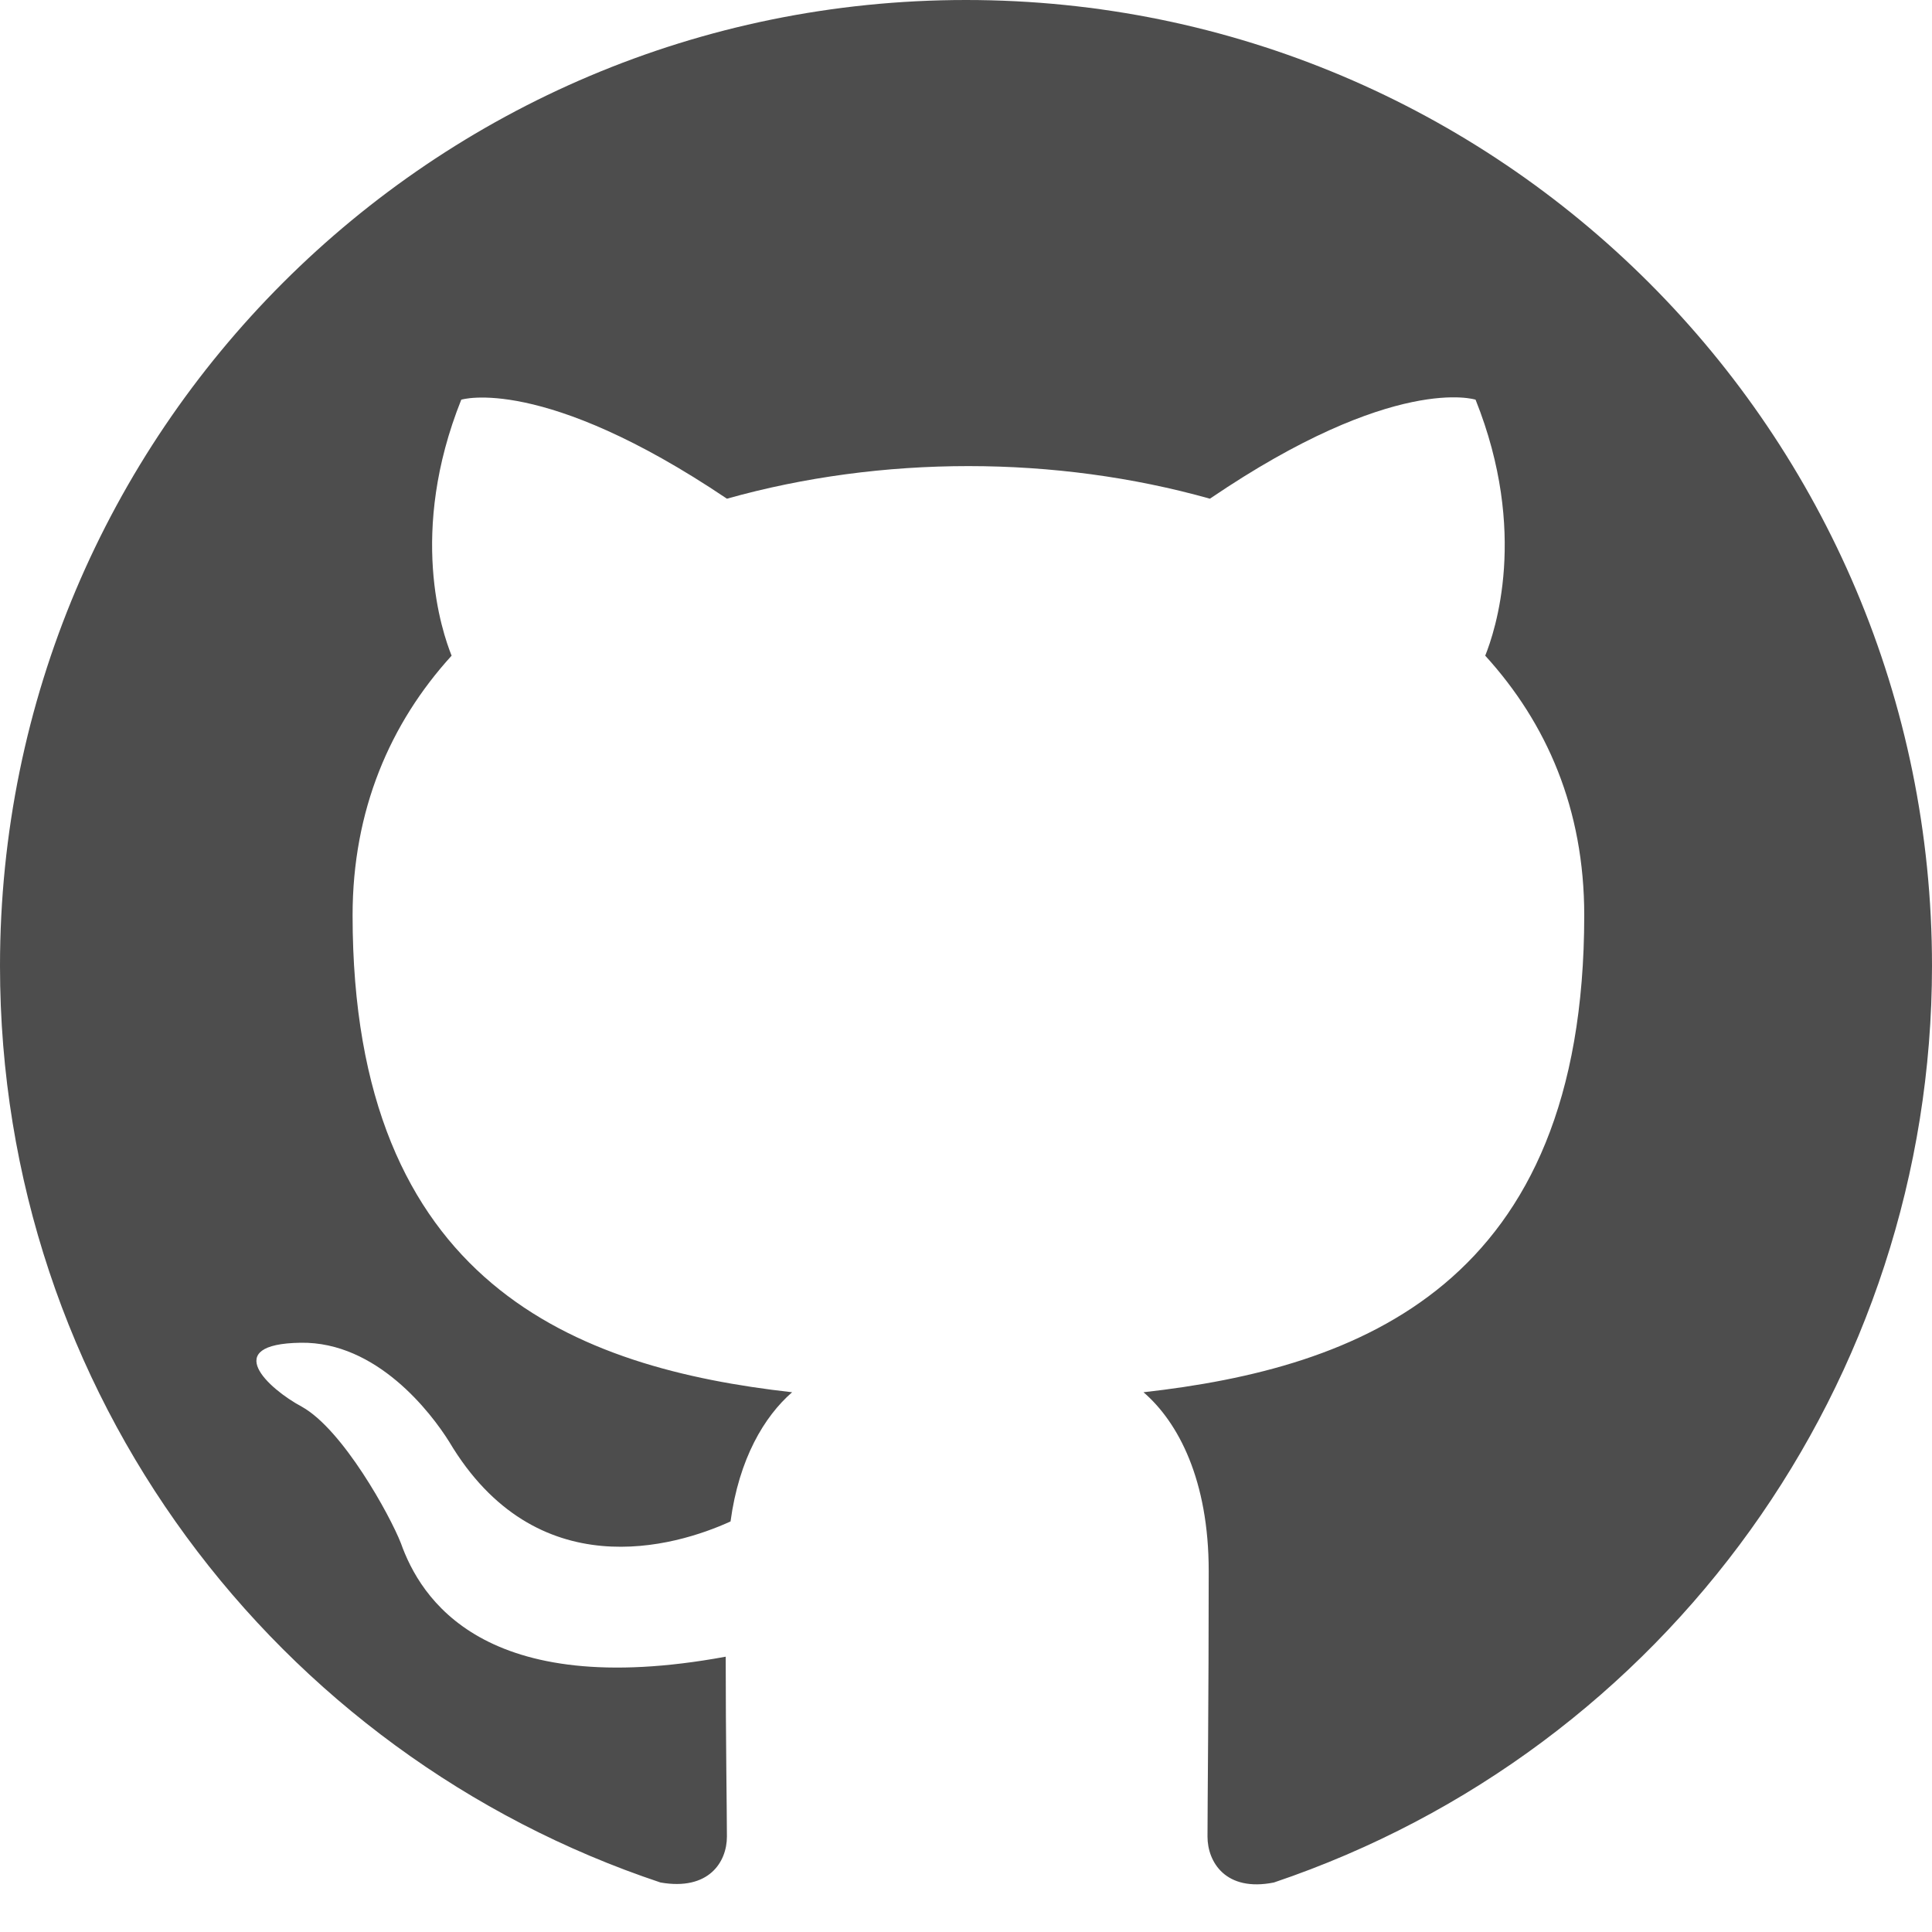
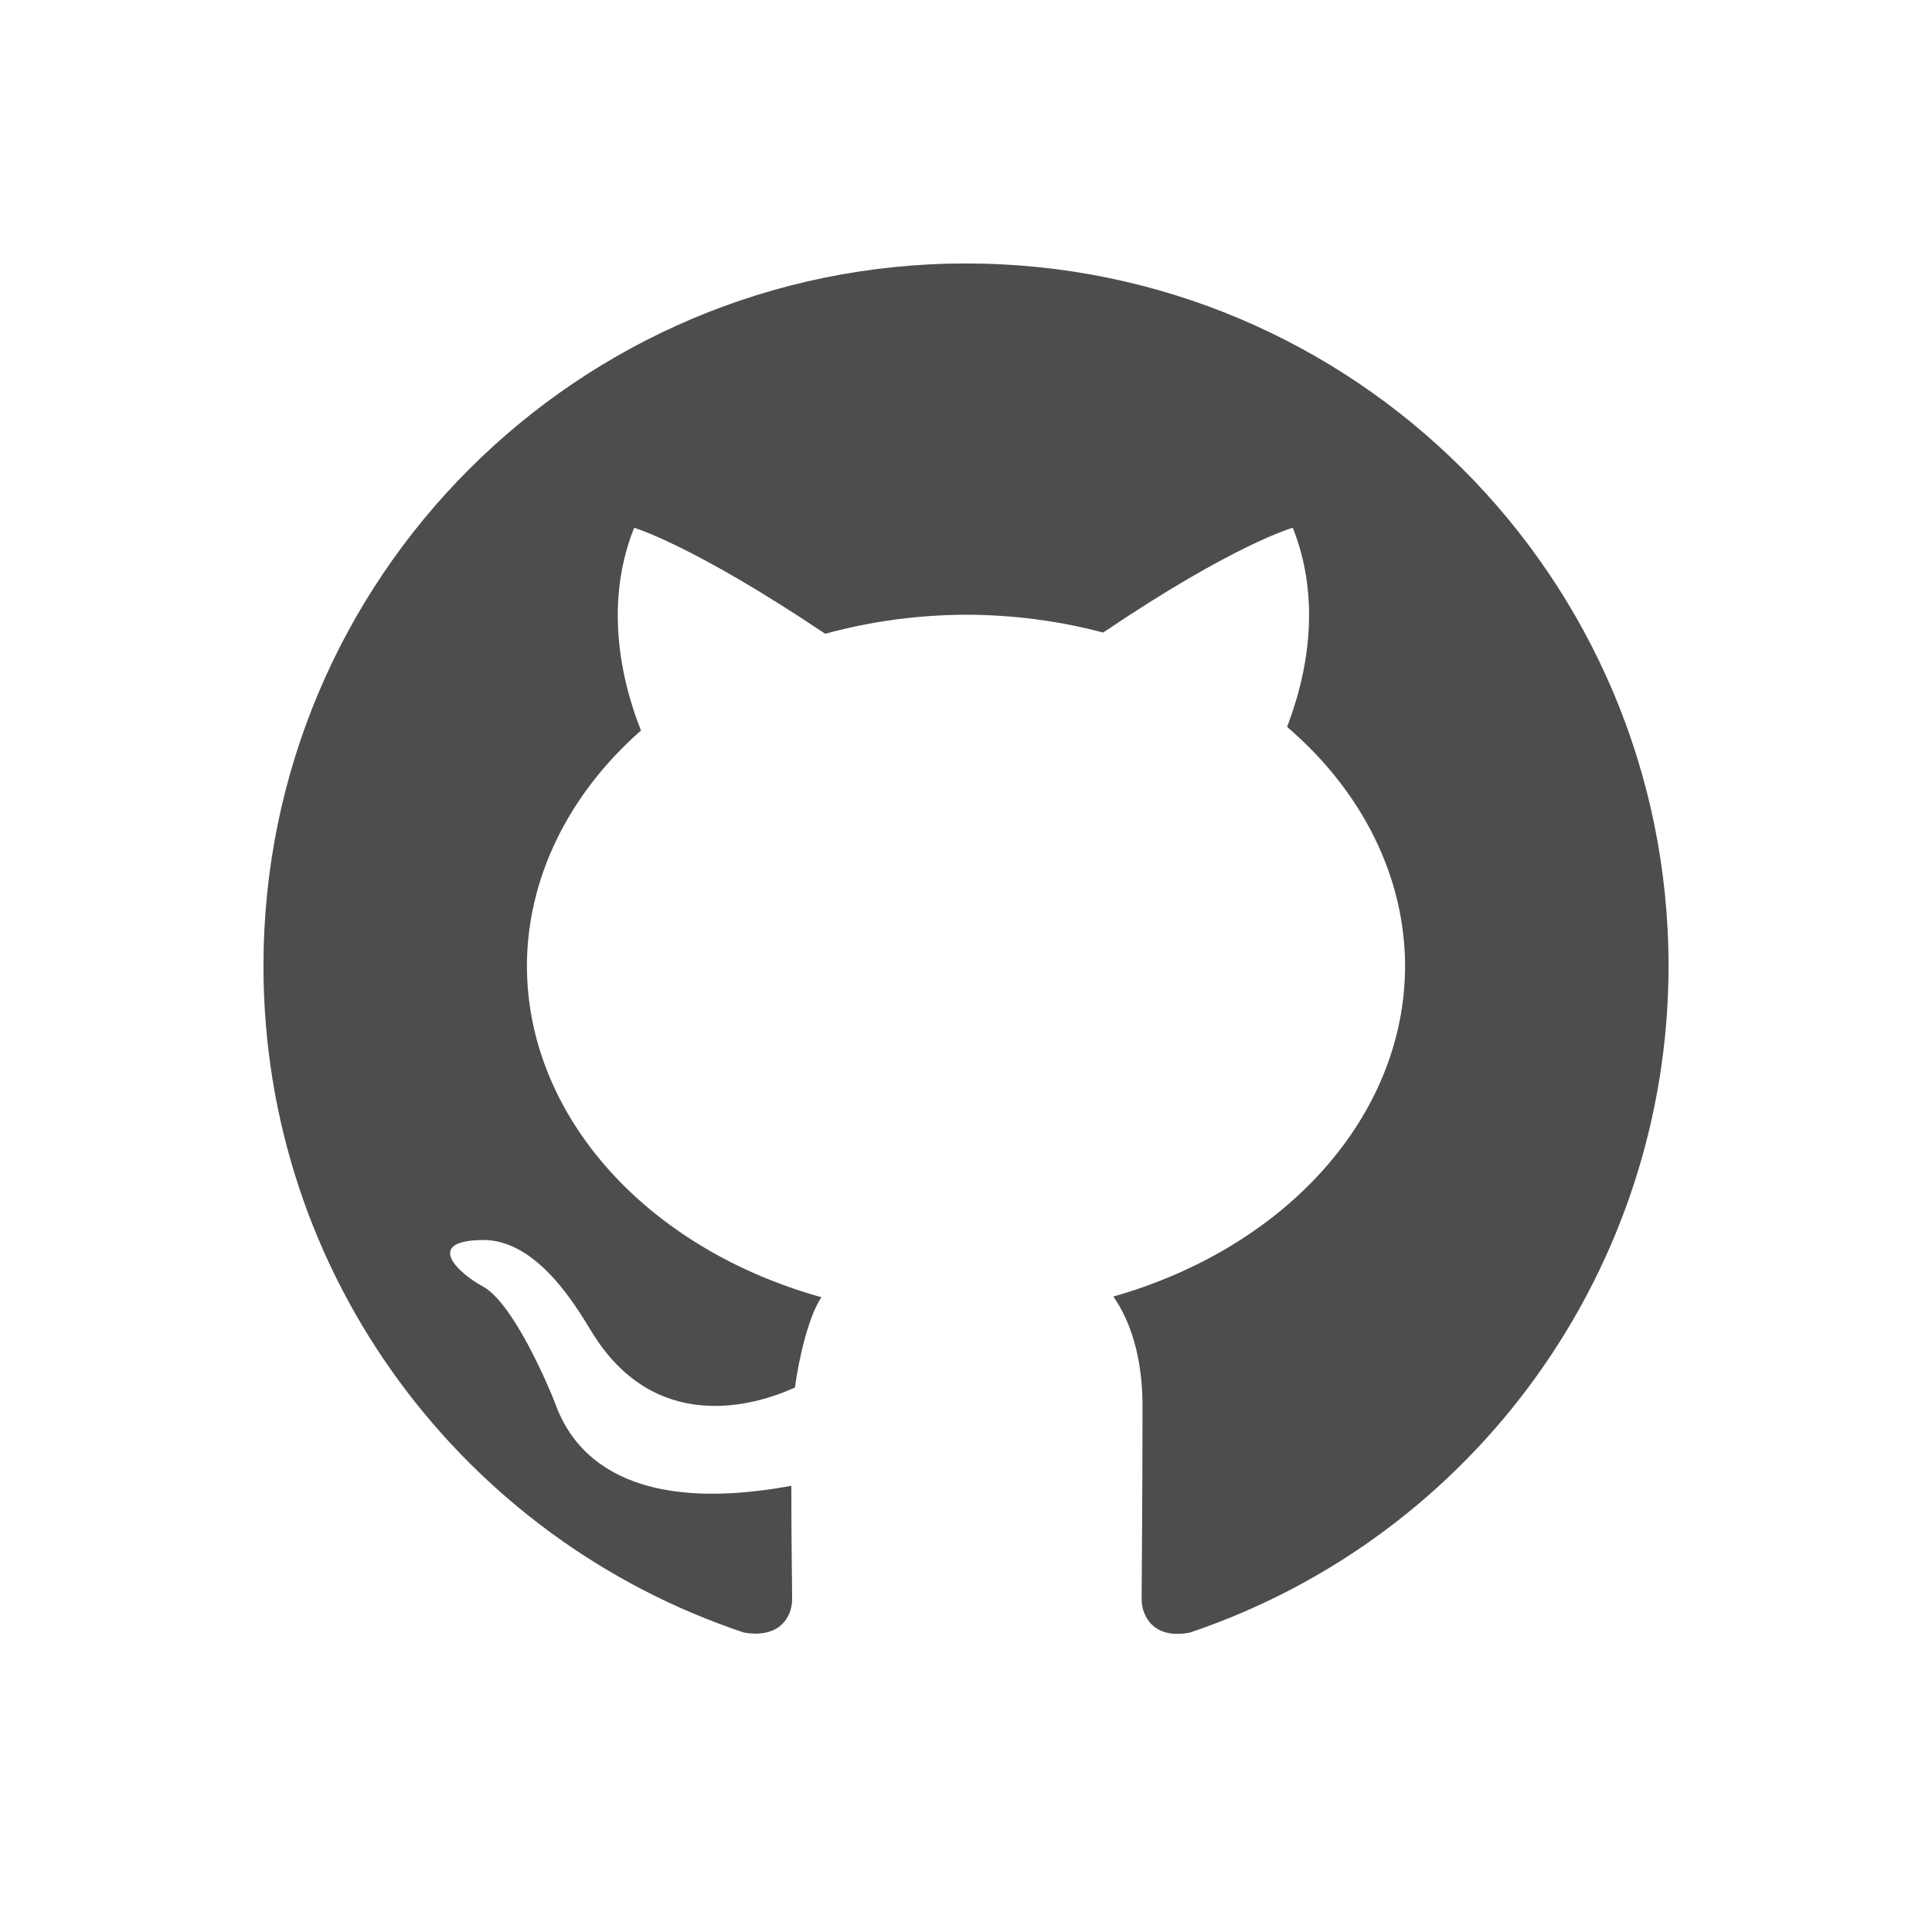
- <svg xmlns="http://www.w3.org/2000/svg" viewBox="0 0 16 16" width="128" height="128">
+ <svg xmlns="http://www.w3.org/2000/svg" viewBox="0 0 22 22" width="22" height="22">
  <defs id="defs3051">
    <style type="text/css" id="current-color-scheme">
			.ColorScheme-Text {
				color:#4d4d4d;
			}
		</style>
  </defs>
-   <path d="M8 0C3.58 0 0 3.58 0 8c0 3.54 2.29 6.53 5.47 7.59.4.07.55-.17.55-.38 0-.19-.01-.82-.01-1.49-2.01.37-2.53-.49-2.69-.94-.09-.23-.48-.94-.82-1.13-.28-.15-.68-.52-.01-.53.63-.01 1.08.58 1.23.82.72 1.21 1.87.87 2.33.66.07-.52.28-.87.51-1.07-1.78-.2-3.64-.89-3.64-3.95 0-.87.31-1.59.82-2.15-.08-.2-.36-1.02.08-2.12 0 0 .67-.21 2.2.82.64-.18 1.32-.27 2-.27.68 0 1.36.09 2 .27 1.53-1.04 2.2-.82 2.2-.82.44 1.1.16 1.92.08 2.12.51.56.82 1.27.82 2.15 0 3.07-1.87 3.75-3.65 3.95.29.25.54.73.54 1.48 0 1.07-.01 1.93-.01 2.2 0 .21.15.46.55.38A8.013 8.013 0 0 0 16 8c0-4.42-3.58-8-8-8z" style="fill:currentColor" class="ColorScheme-Text" />
+   <path d="m 11,3 c -4.42,0 -8,3.58 -8,8 0,3.54 2.291,6.53 5.471,7.59 0.4,0.07 0.549,-0.171 0.549,-0.381 0,-0.19 -0.009,-0.62 -0.009,-1.29 -2.01,0.37 -2.529,-0.489 -2.689,-0.939 -0.09,-0.23 -0.48,-1.139 -0.82,-1.329 -0.28,-0.15 -0.68,-0.521 -0.01,-0.531 0.63,-0.01 1.08,0.78 1.23,1.02 0.72,1.21 1.87,0.87 2.33,0.66 0.048,-0.356 0.162,-0.825 0.302,-1.028 C 7.348,14.212 6.003,12.699 6,11 6.002,10.008 6.465,9.053 7.299,8.318 7.17,7.992 6.821,7.01 7.221,6.01 c 0,0 0.665,0.193 2.176,1.207 C 9.913,7.075 10.454,7.002 11,7 11.531,7.001 12.058,7.069 12.562,7.203 14.057,6.193 14.721,6.01 14.721,6.01 15.106,6.973 14.795,7.915 14.656,8.277 15.518,9.016 15.998,9.989 16,11 c -0.002,1.69 -1.332,3.197 -3.322,3.764 0.192,0.276 0.332,0.685 0.332,1.246 0,1.07 -0.01,1.929 -0.01,2.199 0,0.21 0.151,0.461 0.551,0.381 C 16.807,17.491 18.999,14.437 19,11 19,6.58 15.42,3 11,3 Z" style="fill:currentColor" class="ColorScheme-Text" />
</svg>
